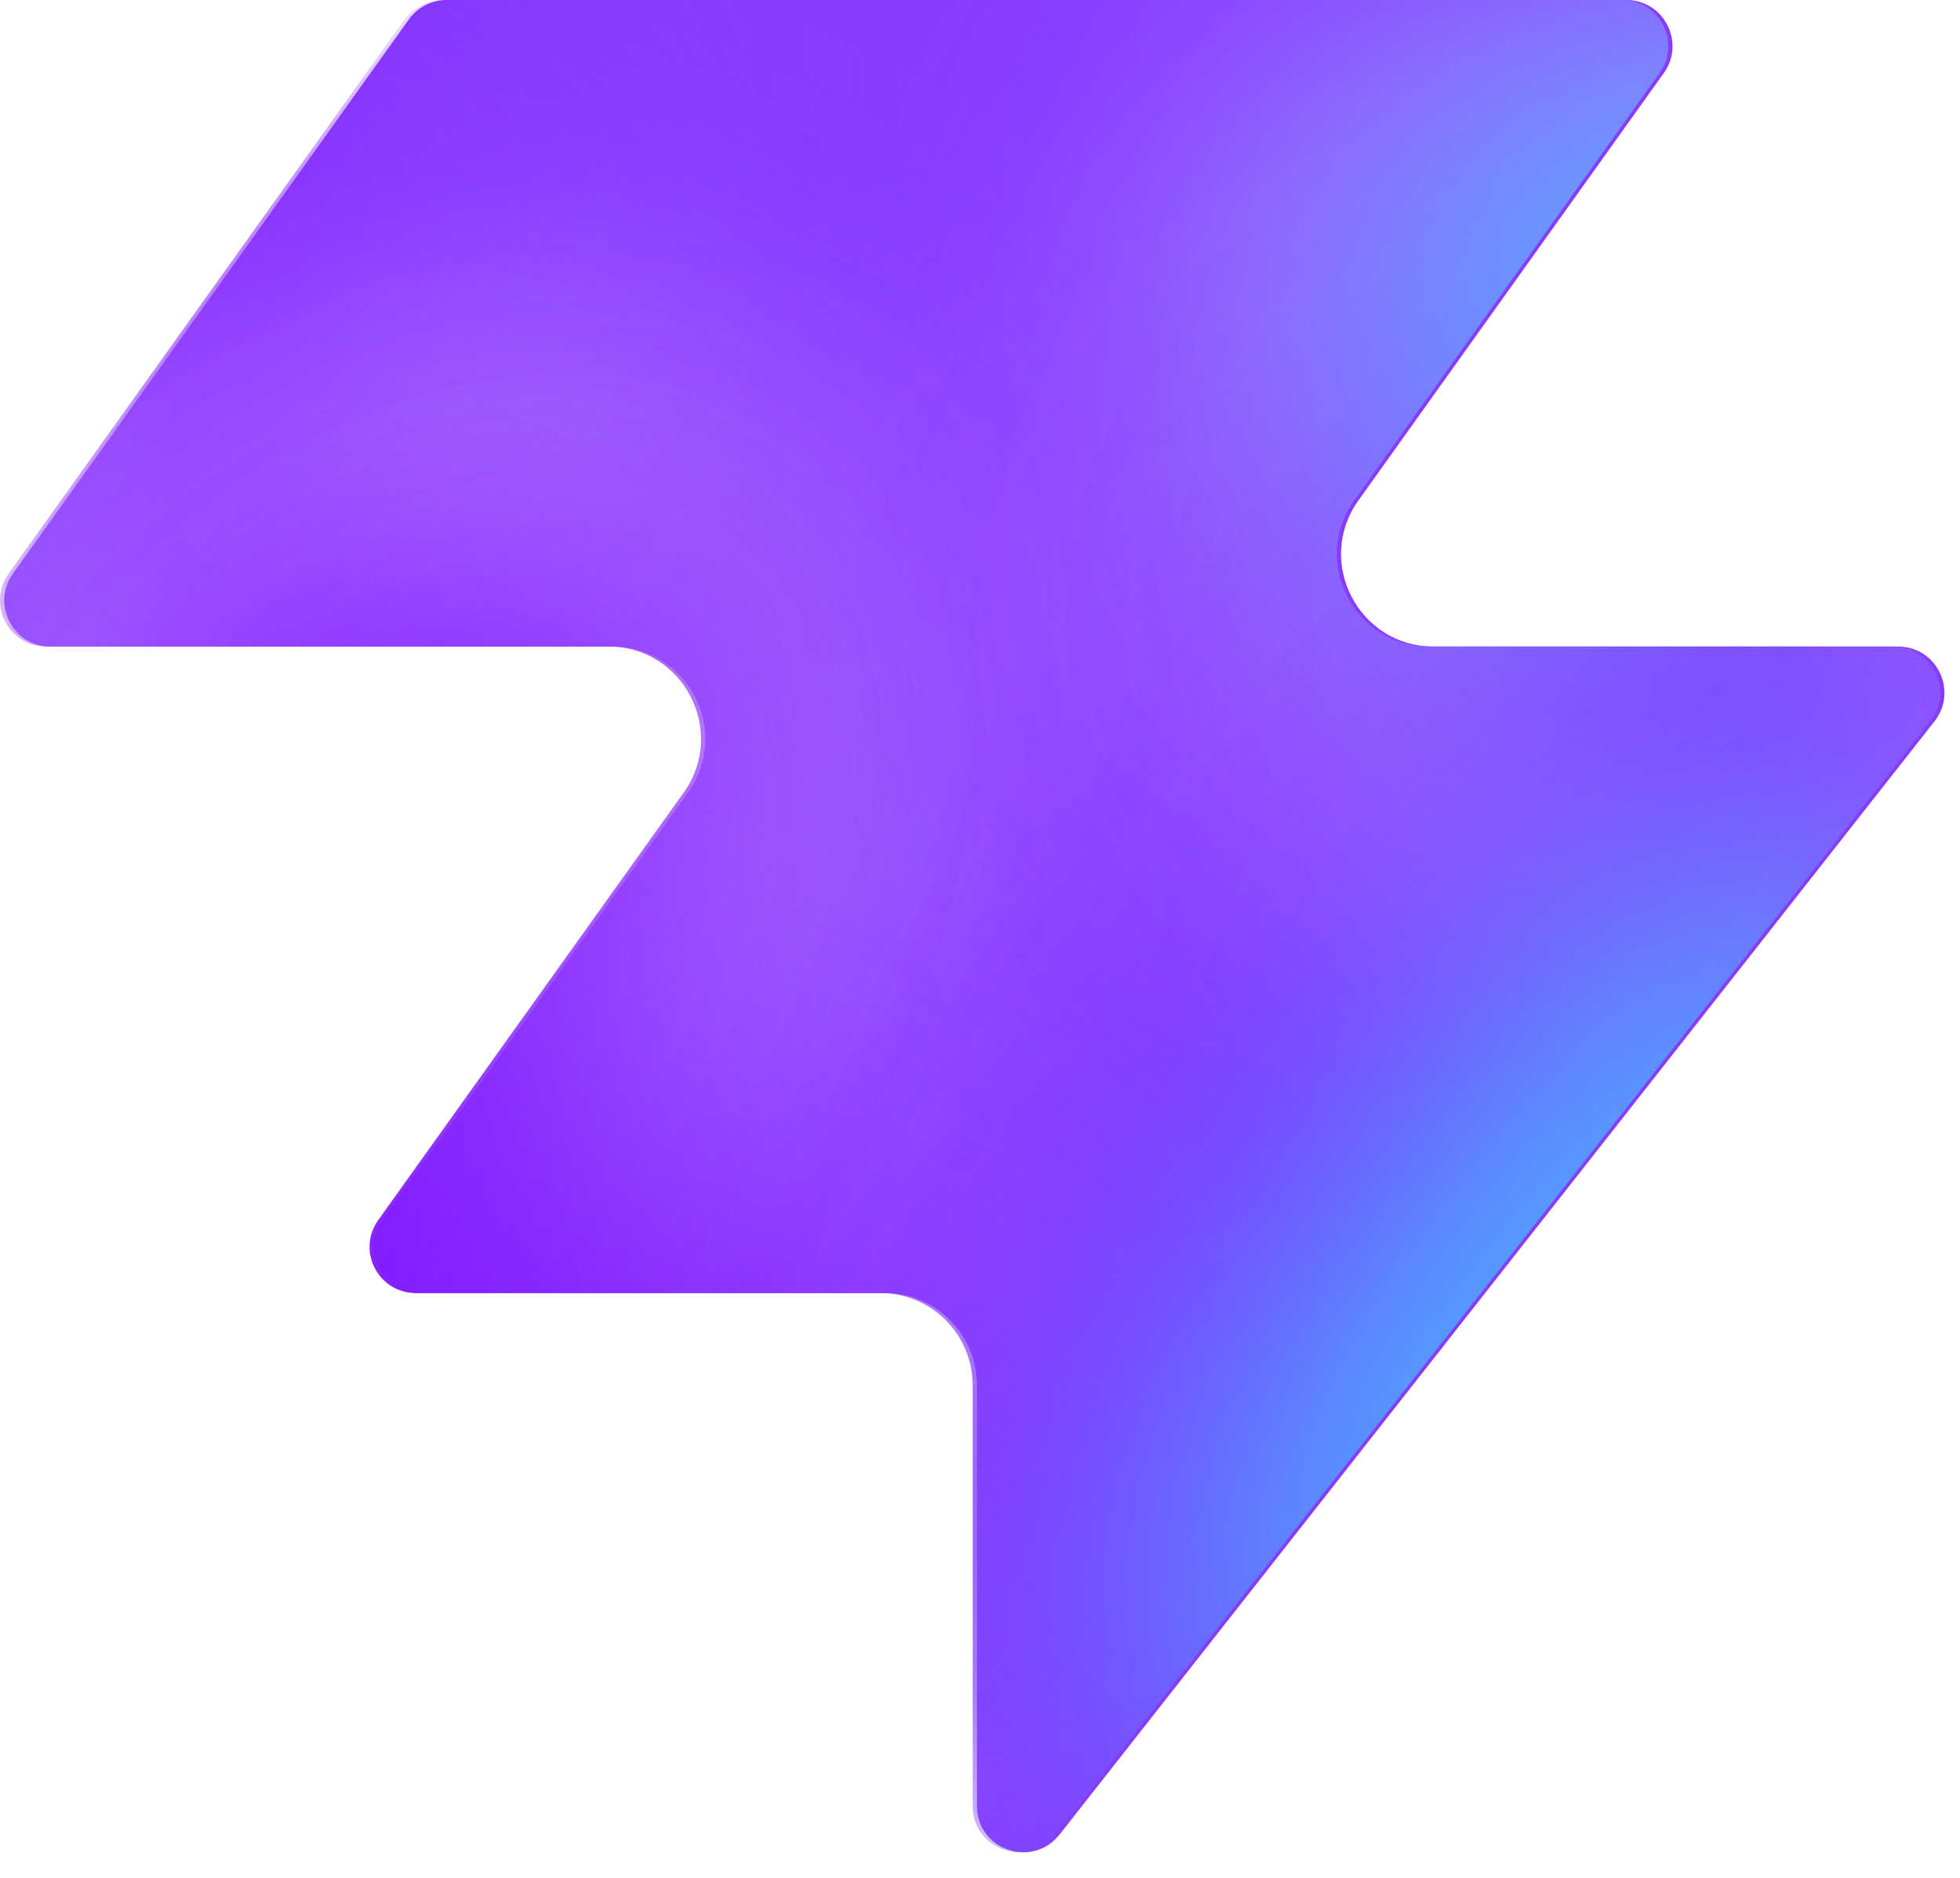
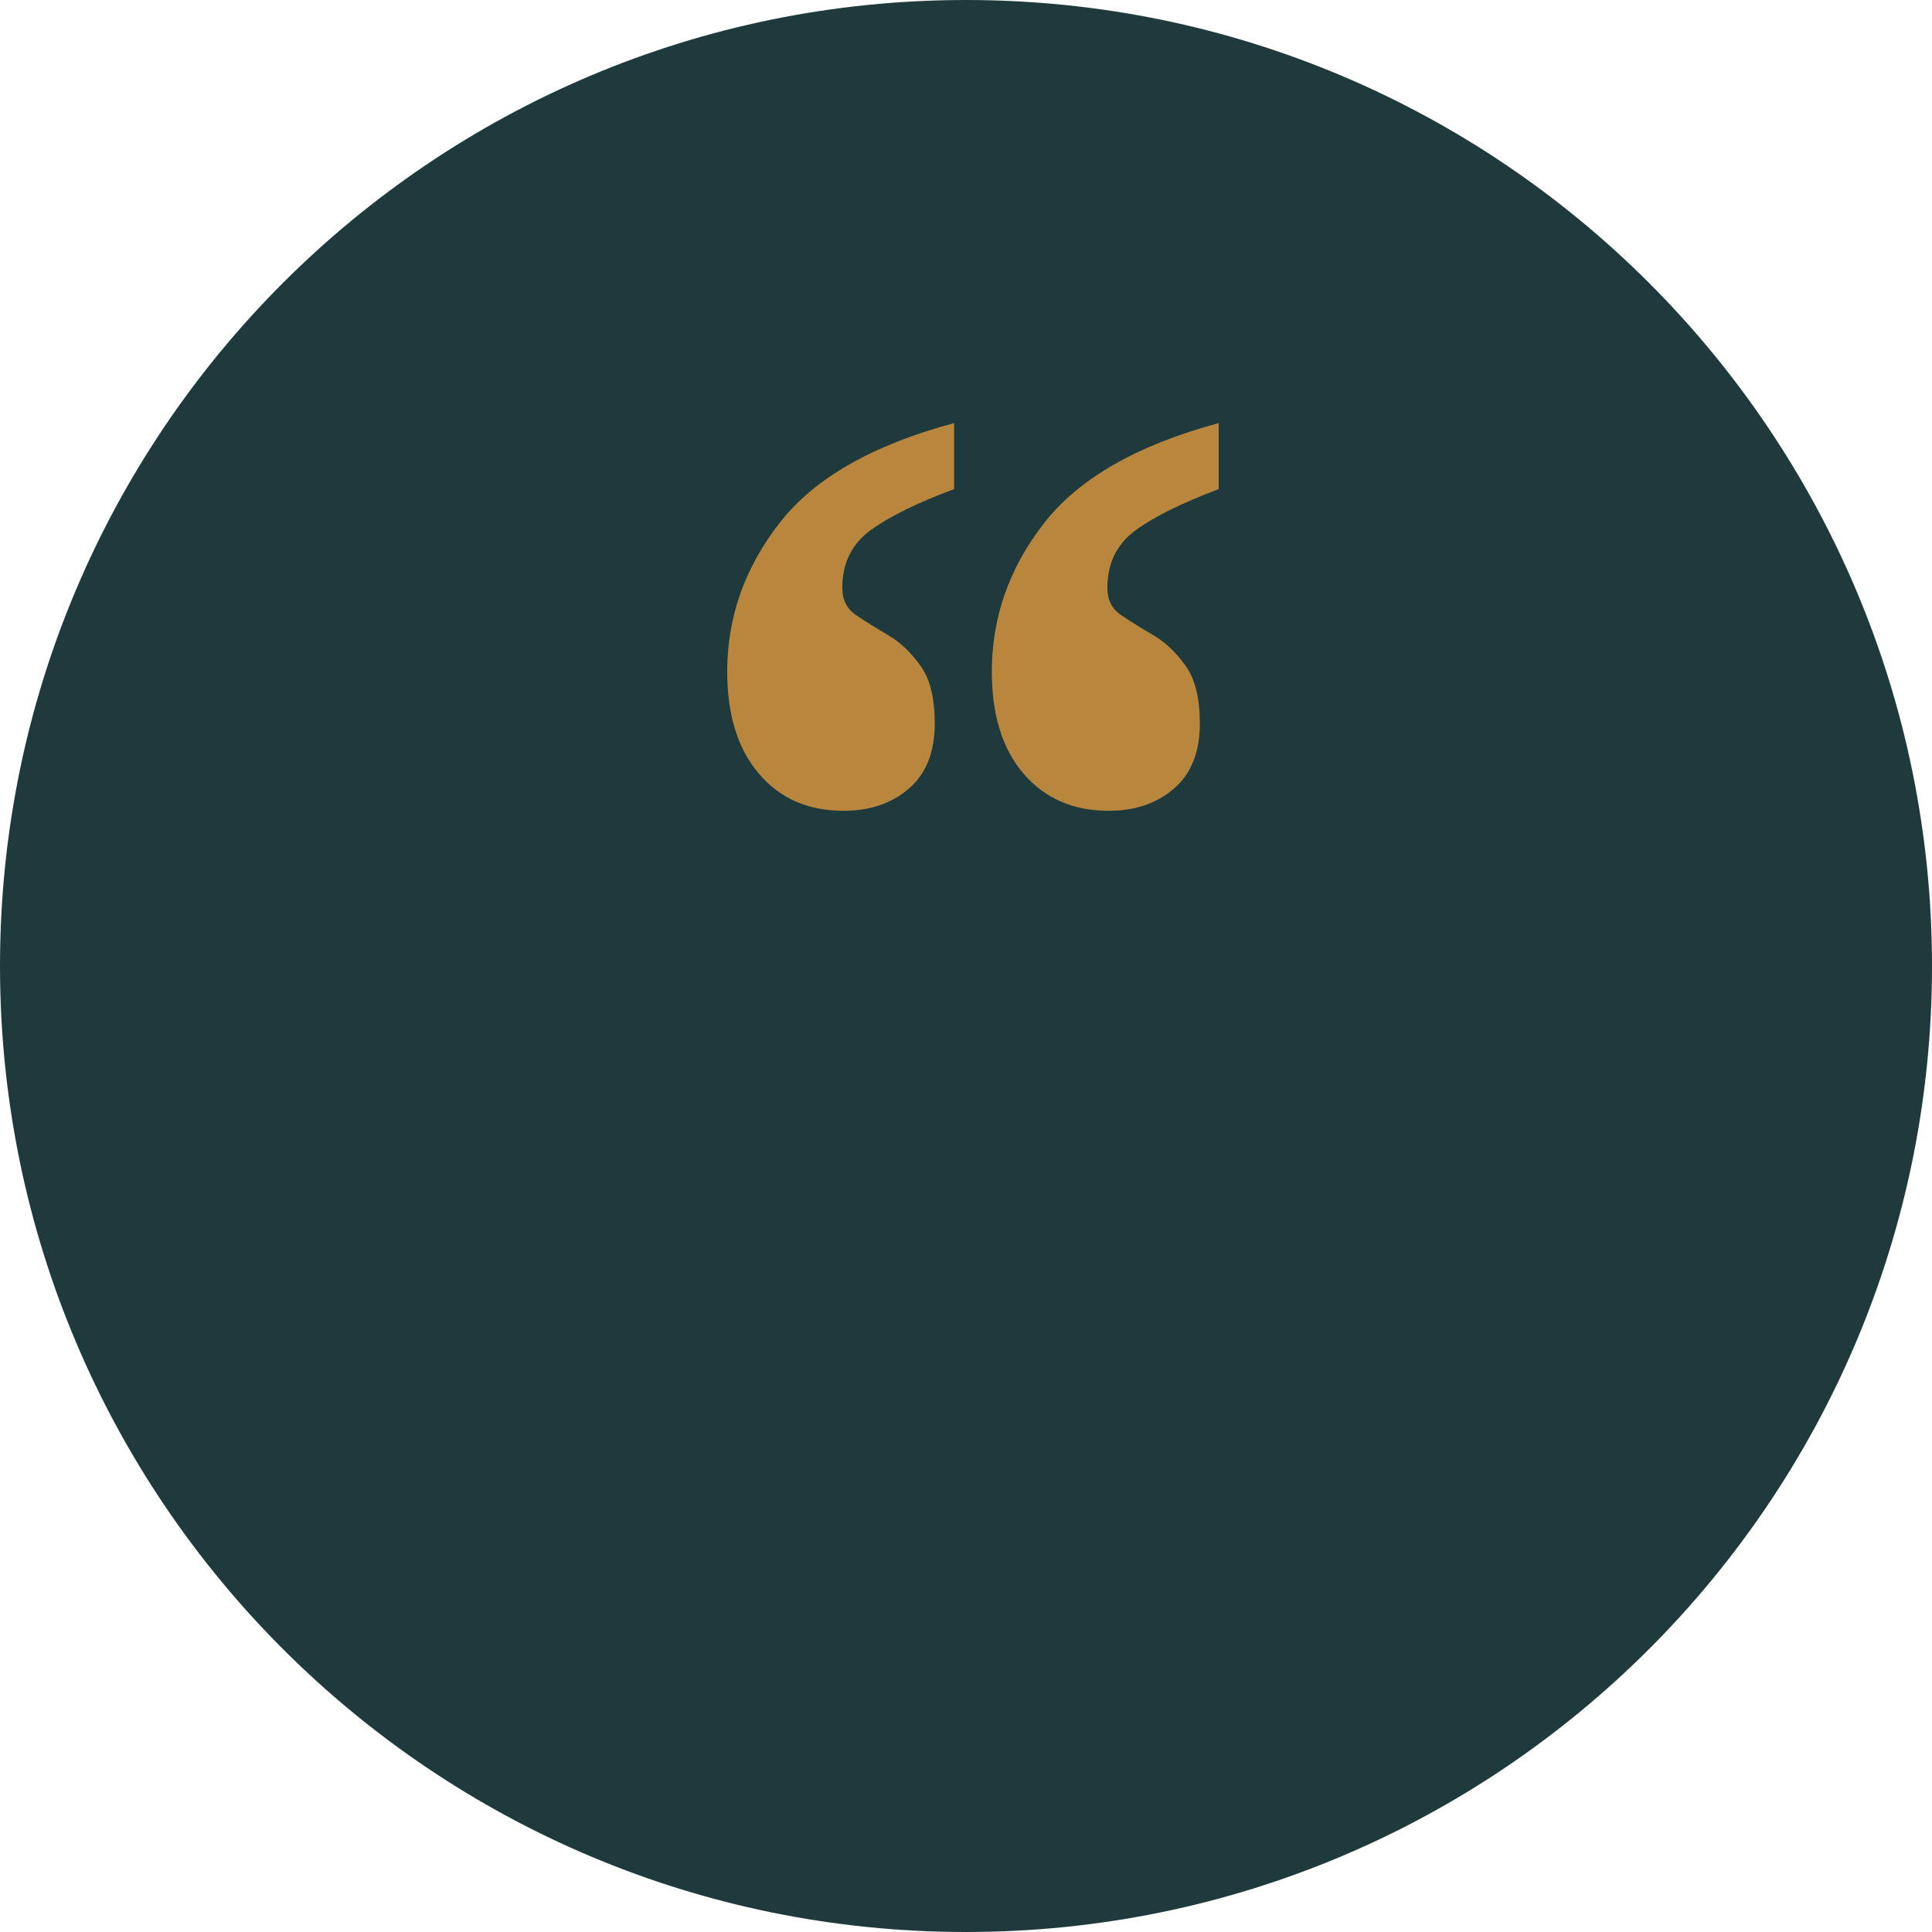
- <svg xmlns="http://www.w3.org/2000/svg" width="48" height="46" fill="none" viewBox="0 0 48 46">
-   <path fill="#863bff" d="M25.946 44.938c-.664.845-2.021.375-2.021-.698V33.937a2.26 2.26 0 0 0-2.262-2.262H10.287c-.92 0-1.456-1.04-.92-1.788l7.48-10.471c1.07-1.497 0-3.578-1.842-3.578H1.237c-.92 0-1.456-1.04-.92-1.788L10.013.474c.214-.297.556-.474.92-.474h28.894c.92 0 1.456 1.04.92 1.788l-7.48 10.471c-1.07 1.498 0 3.579 1.842 3.579h11.377c.943 0 1.473 1.088.89 1.83L25.947 44.94z" style="fill:#863bff;fill:color(display-p3 .525 .23 1);fill-opacity:1" />
-   <mask id="a" width="48" height="46" x="0" y="0" maskUnits="userSpaceOnUse" style="mask-type:alpha">
-     <path fill="#000" d="M25.842 44.938c-.664.844-2.021.375-2.021-.698V33.937a2.26 2.26 0 0 0-2.262-2.262H10.183c-.92 0-1.456-1.04-.92-1.788l7.48-10.471c1.07-1.498 0-3.579-1.842-3.579H1.133c-.92 0-1.456-1.04-.92-1.787L9.91.473c.214-.297.556-.474.92-.474h28.894c.92 0 1.456 1.04.92 1.788l-7.48 10.471c-1.07 1.498 0 3.578 1.842 3.578h11.377c.943 0 1.473 1.088.89 1.832L25.843 44.94z" style="fill:#000;fill-opacity:1" />
-   </mask>
-   <g mask="url(#a)">
-     <g filter="url(#b)">
-       <ellipse cx="5.508" cy="14.704" fill="#ede6ff" rx="5.508" ry="14.704" style="fill:#ede6ff;fill:color(display-p3 .927 .903 1);fill-opacity:1" transform="matrix(.00324 1 1 -.00324 -4.47 31.516)" />
-     </g>
-     <g filter="url(#c)">
-       <ellipse cx="10.399" cy="29.851" fill="#ede6ff" rx="10.399" ry="29.851" style="fill:#ede6ff;fill:color(display-p3 .927 .903 1);fill-opacity:1" transform="matrix(.00324 1 1 -.00324 -39.328 7.883)" />
-     </g>
-     <g filter="url(#d)">
-       <ellipse cx="5.508" cy="30.487" fill="#7e14ff" rx="5.508" ry="30.487" style="fill:#7e14ff;fill:color(display-p3 .492 .077 1);fill-opacity:1" transform="rotate(89.814 -25.913 -14.639)scale(1 -1)" />
-     </g>
-     <g filter="url(#e)">
-       <ellipse cx="5.508" cy="30.599" fill="#7e14ff" rx="5.508" ry="30.599" style="fill:#7e14ff;fill:color(display-p3 .492 .077 1);fill-opacity:1" transform="rotate(89.814 -32.644 -3.334)scale(1 -1)" />
-     </g>
-     <g filter="url(#f)">
-       <ellipse cx="5.508" cy="30.599" fill="#7e14ff" rx="5.508" ry="30.599" style="fill:#7e14ff;fill:color(display-p3 .492 .077 1);fill-opacity:1" transform="matrix(.00324 1 1 -.00324 -34.34 30.47)" />
-     </g>
-     <g filter="url(#g)">
-       <ellipse cx="14.072" cy="22.078" fill="#ede6ff" rx="14.072" ry="22.078" style="fill:#ede6ff;fill:color(display-p3 .927 .903 1);fill-opacity:1" transform="rotate(93.35 24.506 48.493)scale(-1 1)" />
-     </g>
-     <g filter="url(#h)">
-       <ellipse cx="3.47" cy="21.501" fill="#7e14ff" rx="3.47" ry="21.501" style="fill:#7e14ff;fill:color(display-p3 .492 .077 1);fill-opacity:1" transform="rotate(89.009 28.708 47.59)scale(-1 1)" />
-     </g>
-     <g filter="url(#i)">
-       <ellipse cx="3.47" cy="21.501" fill="#7e14ff" rx="3.47" ry="21.501" style="fill:#7e14ff;fill:color(display-p3 .492 .077 1);fill-opacity:1" transform="rotate(89.009 28.708 47.59)scale(-1 1)" />
-     </g>
-     <g filter="url(#j)">
-       <ellipse cx=".387" cy="8.972" fill="#7e14ff" rx="4.407" ry="29.108" style="fill:#7e14ff;fill:color(display-p3 .492 .077 1);fill-opacity:1" transform="rotate(39.51 .387 8.972)" />
-     </g>
-     <g filter="url(#k)">
-       <ellipse cx="47.523" cy="-6.092" fill="#7e14ff" rx="4.407" ry="29.108" style="fill:#7e14ff;fill:color(display-p3 .492 .077 1);fill-opacity:1" transform="rotate(37.892 47.523 -6.092)" />
-     </g>
-     <g filter="url(#l)">
-       <ellipse cx="41.412" cy="6.333" fill="#47bfff" rx="5.971" ry="9.665" style="fill:#47bfff;fill:color(display-p3 .28 .748 1);fill-opacity:1" transform="rotate(37.892 41.412 6.333)" />
-     </g>
-     <g filter="url(#m)">
-       <ellipse cx="-1.879" cy="38.332" fill="#7e14ff" rx="4.407" ry="29.108" style="fill:#7e14ff;fill:color(display-p3 .492 .077 1);fill-opacity:1" transform="rotate(37.892 -1.88 38.332)" />
-     </g>
-     <g filter="url(#n)">
-       <ellipse cx="-1.879" cy="38.332" fill="#7e14ff" rx="4.407" ry="29.108" style="fill:#7e14ff;fill:color(display-p3 .492 .077 1);fill-opacity:1" transform="rotate(37.892 -1.88 38.332)" />
-     </g>
-     <g filter="url(#o)">
-       <ellipse cx="35.651" cy="29.907" fill="#7e14ff" rx="4.407" ry="29.108" style="fill:#7e14ff;fill:color(display-p3 .492 .077 1);fill-opacity:1" transform="rotate(37.892 35.651 29.907)" />
-     </g>
-     <g filter="url(#p)">
-       <ellipse cx="38.418" cy="32.4" fill="#47bfff" rx="5.971" ry="15.297" style="fill:#47bfff;fill:color(display-p3 .28 .748 1);fill-opacity:1" transform="rotate(37.892 38.418 32.4)" />
-     </g>
-   </g>
-   <defs>
-     <filter id="b" width="60.045" height="41.654" x="-19.77" y="16.149" color-interpolation-filters="sRGB" filterUnits="userSpaceOnUse">
-       <feFlood flood-opacity="0" result="BackgroundImageFix" />
-       <feBlend in="SourceGraphic" in2="BackgroundImageFix" result="shape" />
-       <feGaussianBlur result="effect1_foregroundBlur_2002_17158" stdDeviation="7.659" />
-     </filter>
-     <filter id="c" width="90.34" height="51.437" x="-54.613" y="-7.533" color-interpolation-filters="sRGB" filterUnits="userSpaceOnUse">
-       <feFlood flood-opacity="0" result="BackgroundImageFix" />
-       <feBlend in="SourceGraphic" in2="BackgroundImageFix" result="shape" />
-       <feGaussianBlur result="effect1_foregroundBlur_2002_17158" stdDeviation="7.659" />
-     </filter>
-     <filter id="d" width="79.355" height="29.4" x="-49.64" y="2.03" color-interpolation-filters="sRGB" filterUnits="userSpaceOnUse">
-       <feFlood flood-opacity="0" result="BackgroundImageFix" />
-       <feBlend in="SourceGraphic" in2="BackgroundImageFix" result="shape" />
-       <feGaussianBlur result="effect1_foregroundBlur_2002_17158" stdDeviation="4.596" />
-     </filter>
-     <filter id="e" width="79.579" height="29.4" x="-45.045" y="20.029" color-interpolation-filters="sRGB" filterUnits="userSpaceOnUse">
-       <feFlood flood-opacity="0" result="BackgroundImageFix" />
-       <feBlend in="SourceGraphic" in2="BackgroundImageFix" result="shape" />
-       <feGaussianBlur result="effect1_foregroundBlur_2002_17158" stdDeviation="4.596" />
-     </filter>
-     <filter id="f" width="79.579" height="29.4" x="-43.513" y="21.178" color-interpolation-filters="sRGB" filterUnits="userSpaceOnUse">
-       <feFlood flood-opacity="0" result="BackgroundImageFix" />
-       <feBlend in="SourceGraphic" in2="BackgroundImageFix" result="shape" />
-       <feGaussianBlur result="effect1_foregroundBlur_2002_17158" stdDeviation="4.596" />
-     </filter>
-     <filter id="g" width="74.749" height="58.852" x="15.756" y="-17.901" color-interpolation-filters="sRGB" filterUnits="userSpaceOnUse">
-       <feFlood flood-opacity="0" result="BackgroundImageFix" />
-       <feBlend in="SourceGraphic" in2="BackgroundImageFix" result="shape" />
-       <feGaussianBlur result="effect1_foregroundBlur_2002_17158" stdDeviation="7.659" />
-     </filter>
-     <filter id="h" width="61.377" height="25.362" x="23.548" y="2.284" color-interpolation-filters="sRGB" filterUnits="userSpaceOnUse">
-       <feFlood flood-opacity="0" result="BackgroundImageFix" />
-       <feBlend in="SourceGraphic" in2="BackgroundImageFix" result="shape" />
-       <feGaussianBlur result="effect1_foregroundBlur_2002_17158" stdDeviation="4.596" />
-     </filter>
-     <filter id="i" width="61.377" height="25.362" x="23.548" y="2.284" color-interpolation-filters="sRGB" filterUnits="userSpaceOnUse">
-       <feFlood flood-opacity="0" result="BackgroundImageFix" />
-       <feBlend in="SourceGraphic" in2="BackgroundImageFix" result="shape" />
-       <feGaussianBlur result="effect1_foregroundBlur_2002_17158" stdDeviation="4.596" />
-     </filter>
-     <filter id="j" width="56.045" height="63.649" x="-27.636" y="-22.853" color-interpolation-filters="sRGB" filterUnits="userSpaceOnUse">
-       <feFlood flood-opacity="0" result="BackgroundImageFix" />
-       <feBlend in="SourceGraphic" in2="BackgroundImageFix" result="shape" />
-       <feGaussianBlur result="effect1_foregroundBlur_2002_17158" stdDeviation="4.596" />
-     </filter>
-     <filter id="k" width="54.814" height="64.646" x="20.116" y="-38.415" color-interpolation-filters="sRGB" filterUnits="userSpaceOnUse">
-       <feFlood flood-opacity="0" result="BackgroundImageFix" />
-       <feBlend in="SourceGraphic" in2="BackgroundImageFix" result="shape" />
-       <feGaussianBlur result="effect1_foregroundBlur_2002_17158" stdDeviation="4.596" />
-     </filter>
-     <filter id="l" width="33.541" height="35.313" x="24.641" y="-11.323" color-interpolation-filters="sRGB" filterUnits="userSpaceOnUse">
-       <feFlood flood-opacity="0" result="BackgroundImageFix" />
-       <feBlend in="SourceGraphic" in2="BackgroundImageFix" result="shape" />
-       <feGaussianBlur result="effect1_foregroundBlur_2002_17158" stdDeviation="4.596" />
-     </filter>
-     <filter id="m" width="54.814" height="64.646" x="-29.286" y="6.009" color-interpolation-filters="sRGB" filterUnits="userSpaceOnUse">
-       <feFlood flood-opacity="0" result="BackgroundImageFix" />
-       <feBlend in="SourceGraphic" in2="BackgroundImageFix" result="shape" />
-       <feGaussianBlur result="effect1_foregroundBlur_2002_17158" stdDeviation="4.596" />
-     </filter>
-     <filter id="n" width="54.814" height="64.646" x="-29.286" y="6.009" color-interpolation-filters="sRGB" filterUnits="userSpaceOnUse">
-       <feFlood flood-opacity="0" result="BackgroundImageFix" />
-       <feBlend in="SourceGraphic" in2="BackgroundImageFix" result="shape" />
-       <feGaussianBlur result="effect1_foregroundBlur_2002_17158" stdDeviation="4.596" />
-     </filter>
-     <filter id="o" width="54.814" height="64.646" x="8.244" y="-2.416" color-interpolation-filters="sRGB" filterUnits="userSpaceOnUse">
-       <feFlood flood-opacity="0" result="BackgroundImageFix" />
-       <feBlend in="SourceGraphic" in2="BackgroundImageFix" result="shape" />
-       <feGaussianBlur result="effect1_foregroundBlur_2002_17158" stdDeviation="4.596" />
-     </filter>
-     <filter id="p" width="39.409" height="43.623" x="18.713" y="10.588" color-interpolation-filters="sRGB" filterUnits="userSpaceOnUse">
-       <feFlood flood-opacity="0" result="BackgroundImageFix" />
-       <feBlend in="SourceGraphic" in2="BackgroundImageFix" result="shape" />
-       <feGaussianBlur result="effect1_foregroundBlur_2002_17158" stdDeviation="4.596" />
-     </filter>
-   </defs>
+ <svg xmlns="http://www.w3.org/2000/svg" viewBox="0 0 64 64" width="64" height="64">
+   <circle cx="32" cy="32" r="32" fill="#1F3A3D" />
+   <text x="32" y="44" font-family="Georgia, serif" font-size="42" font-weight="bold" fill="#B8863D" text-anchor="middle">“</text>
</svg>
